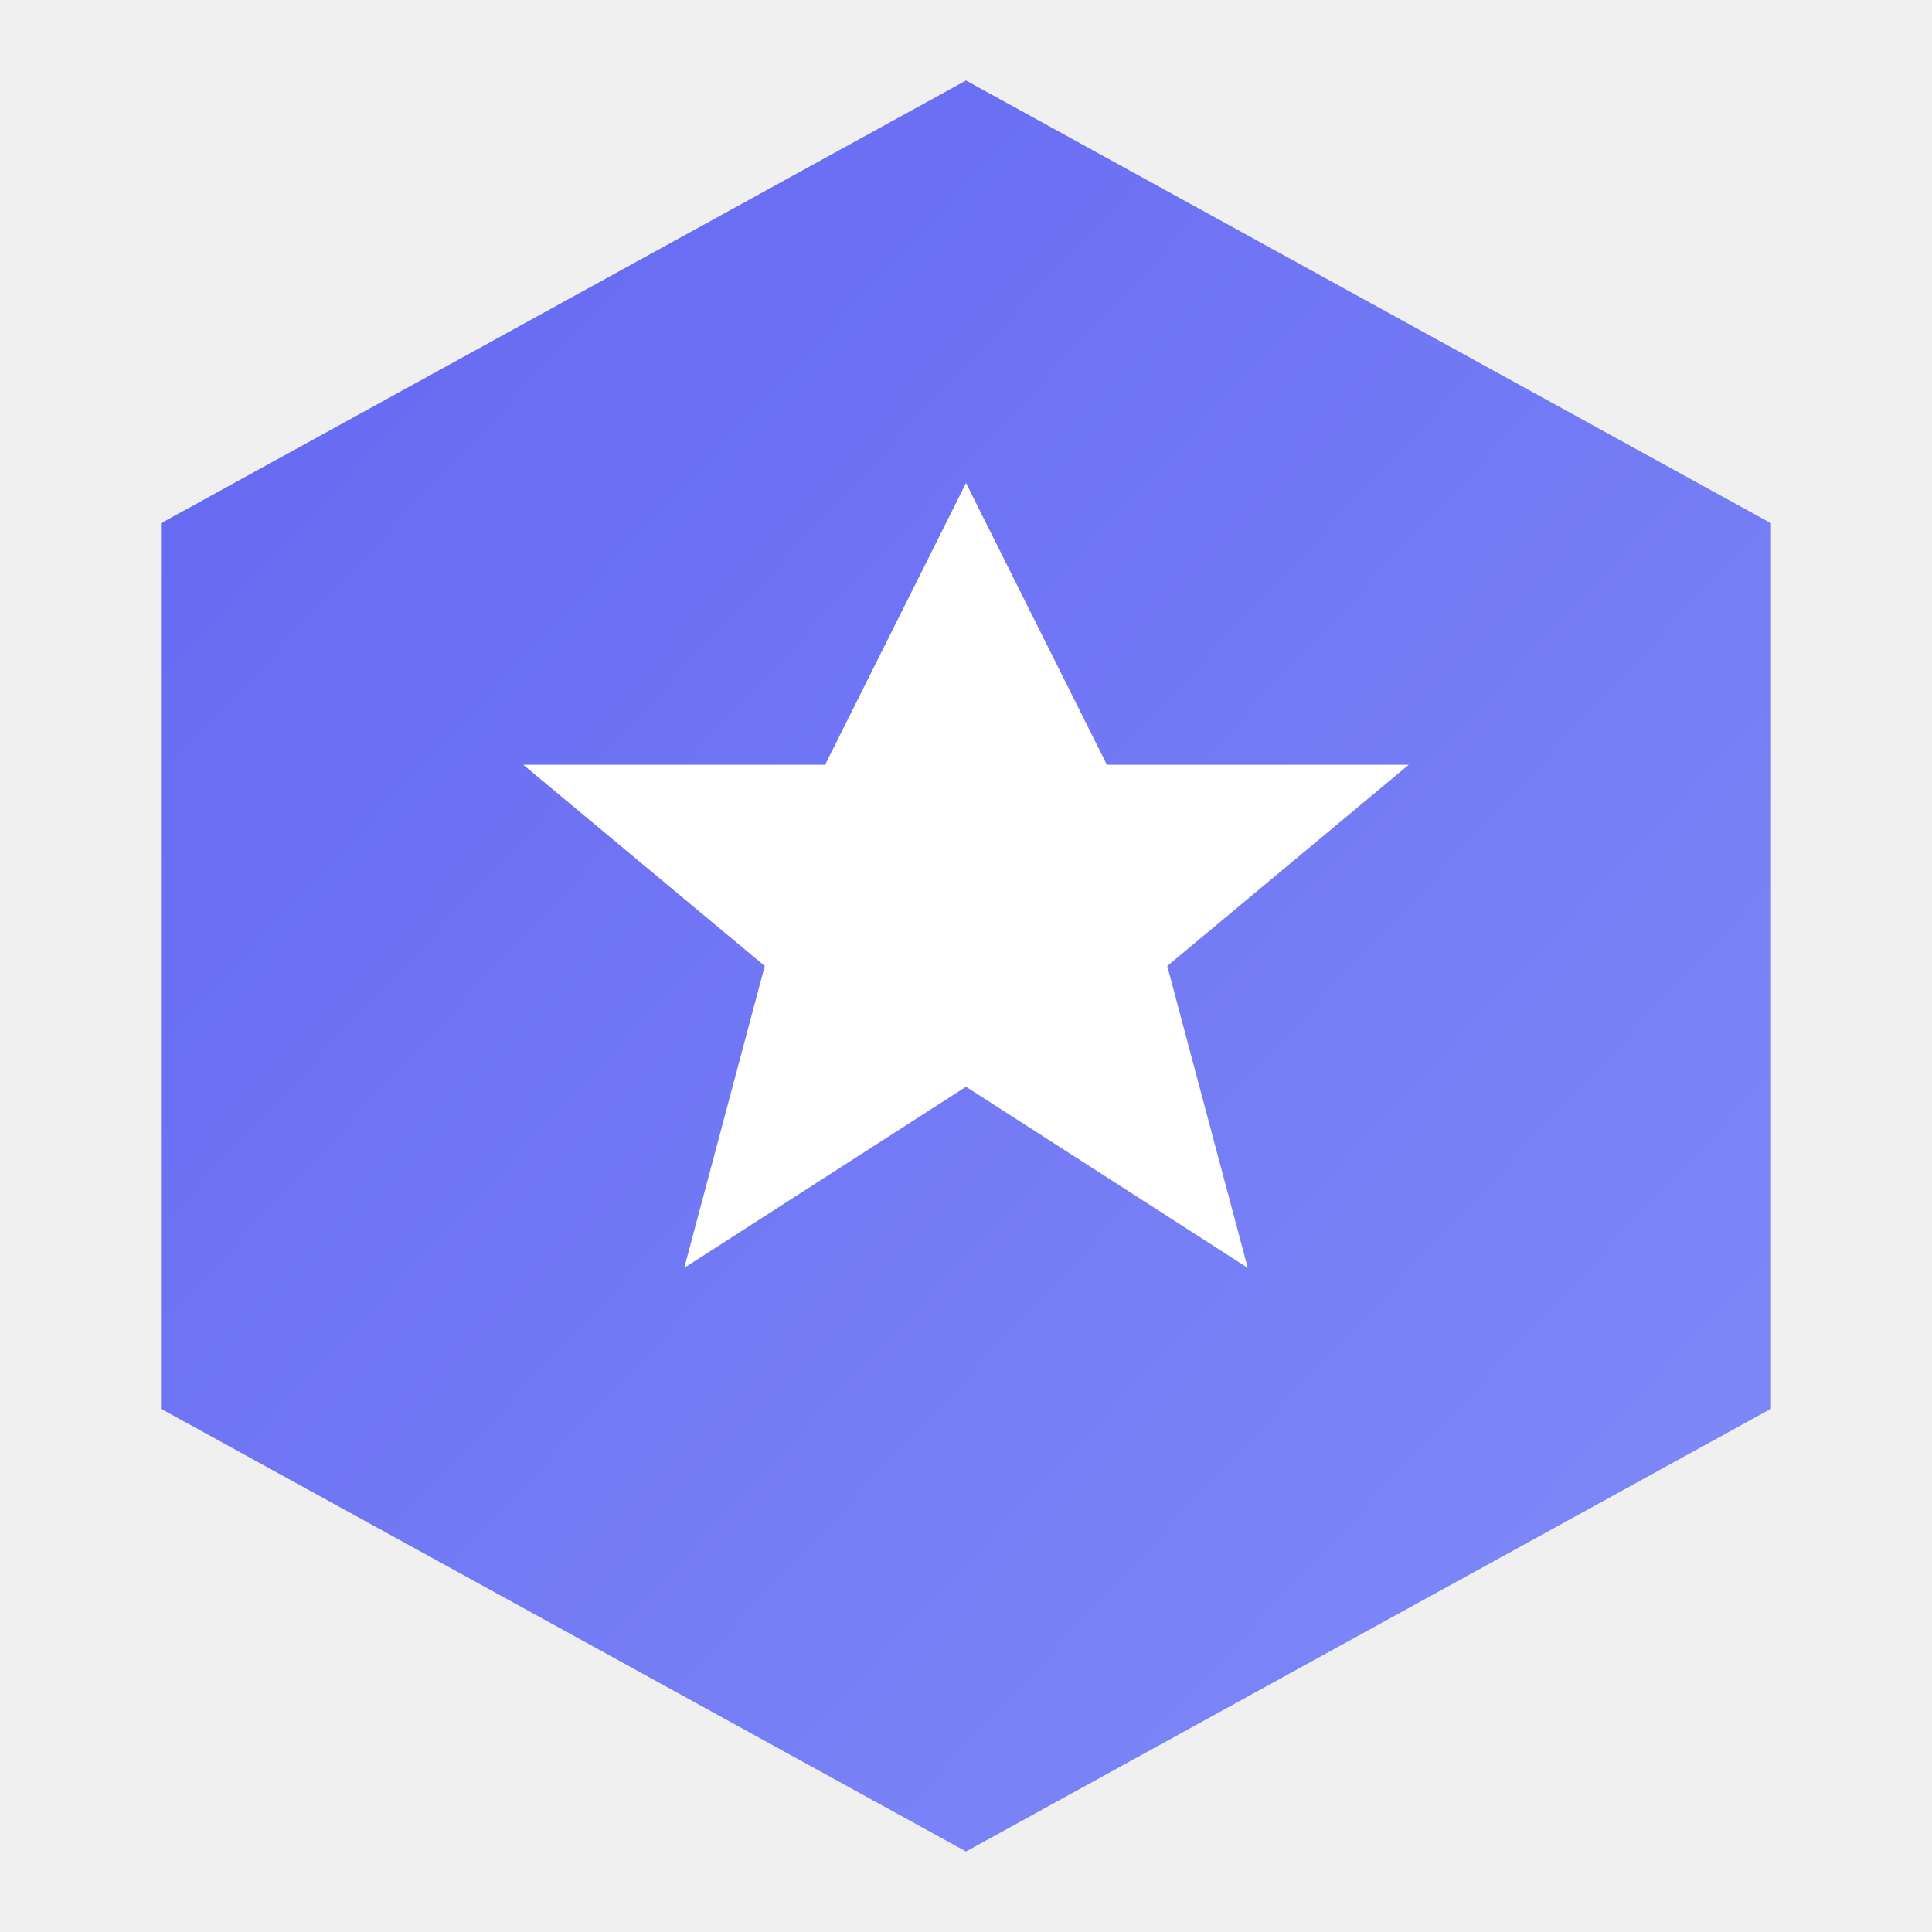
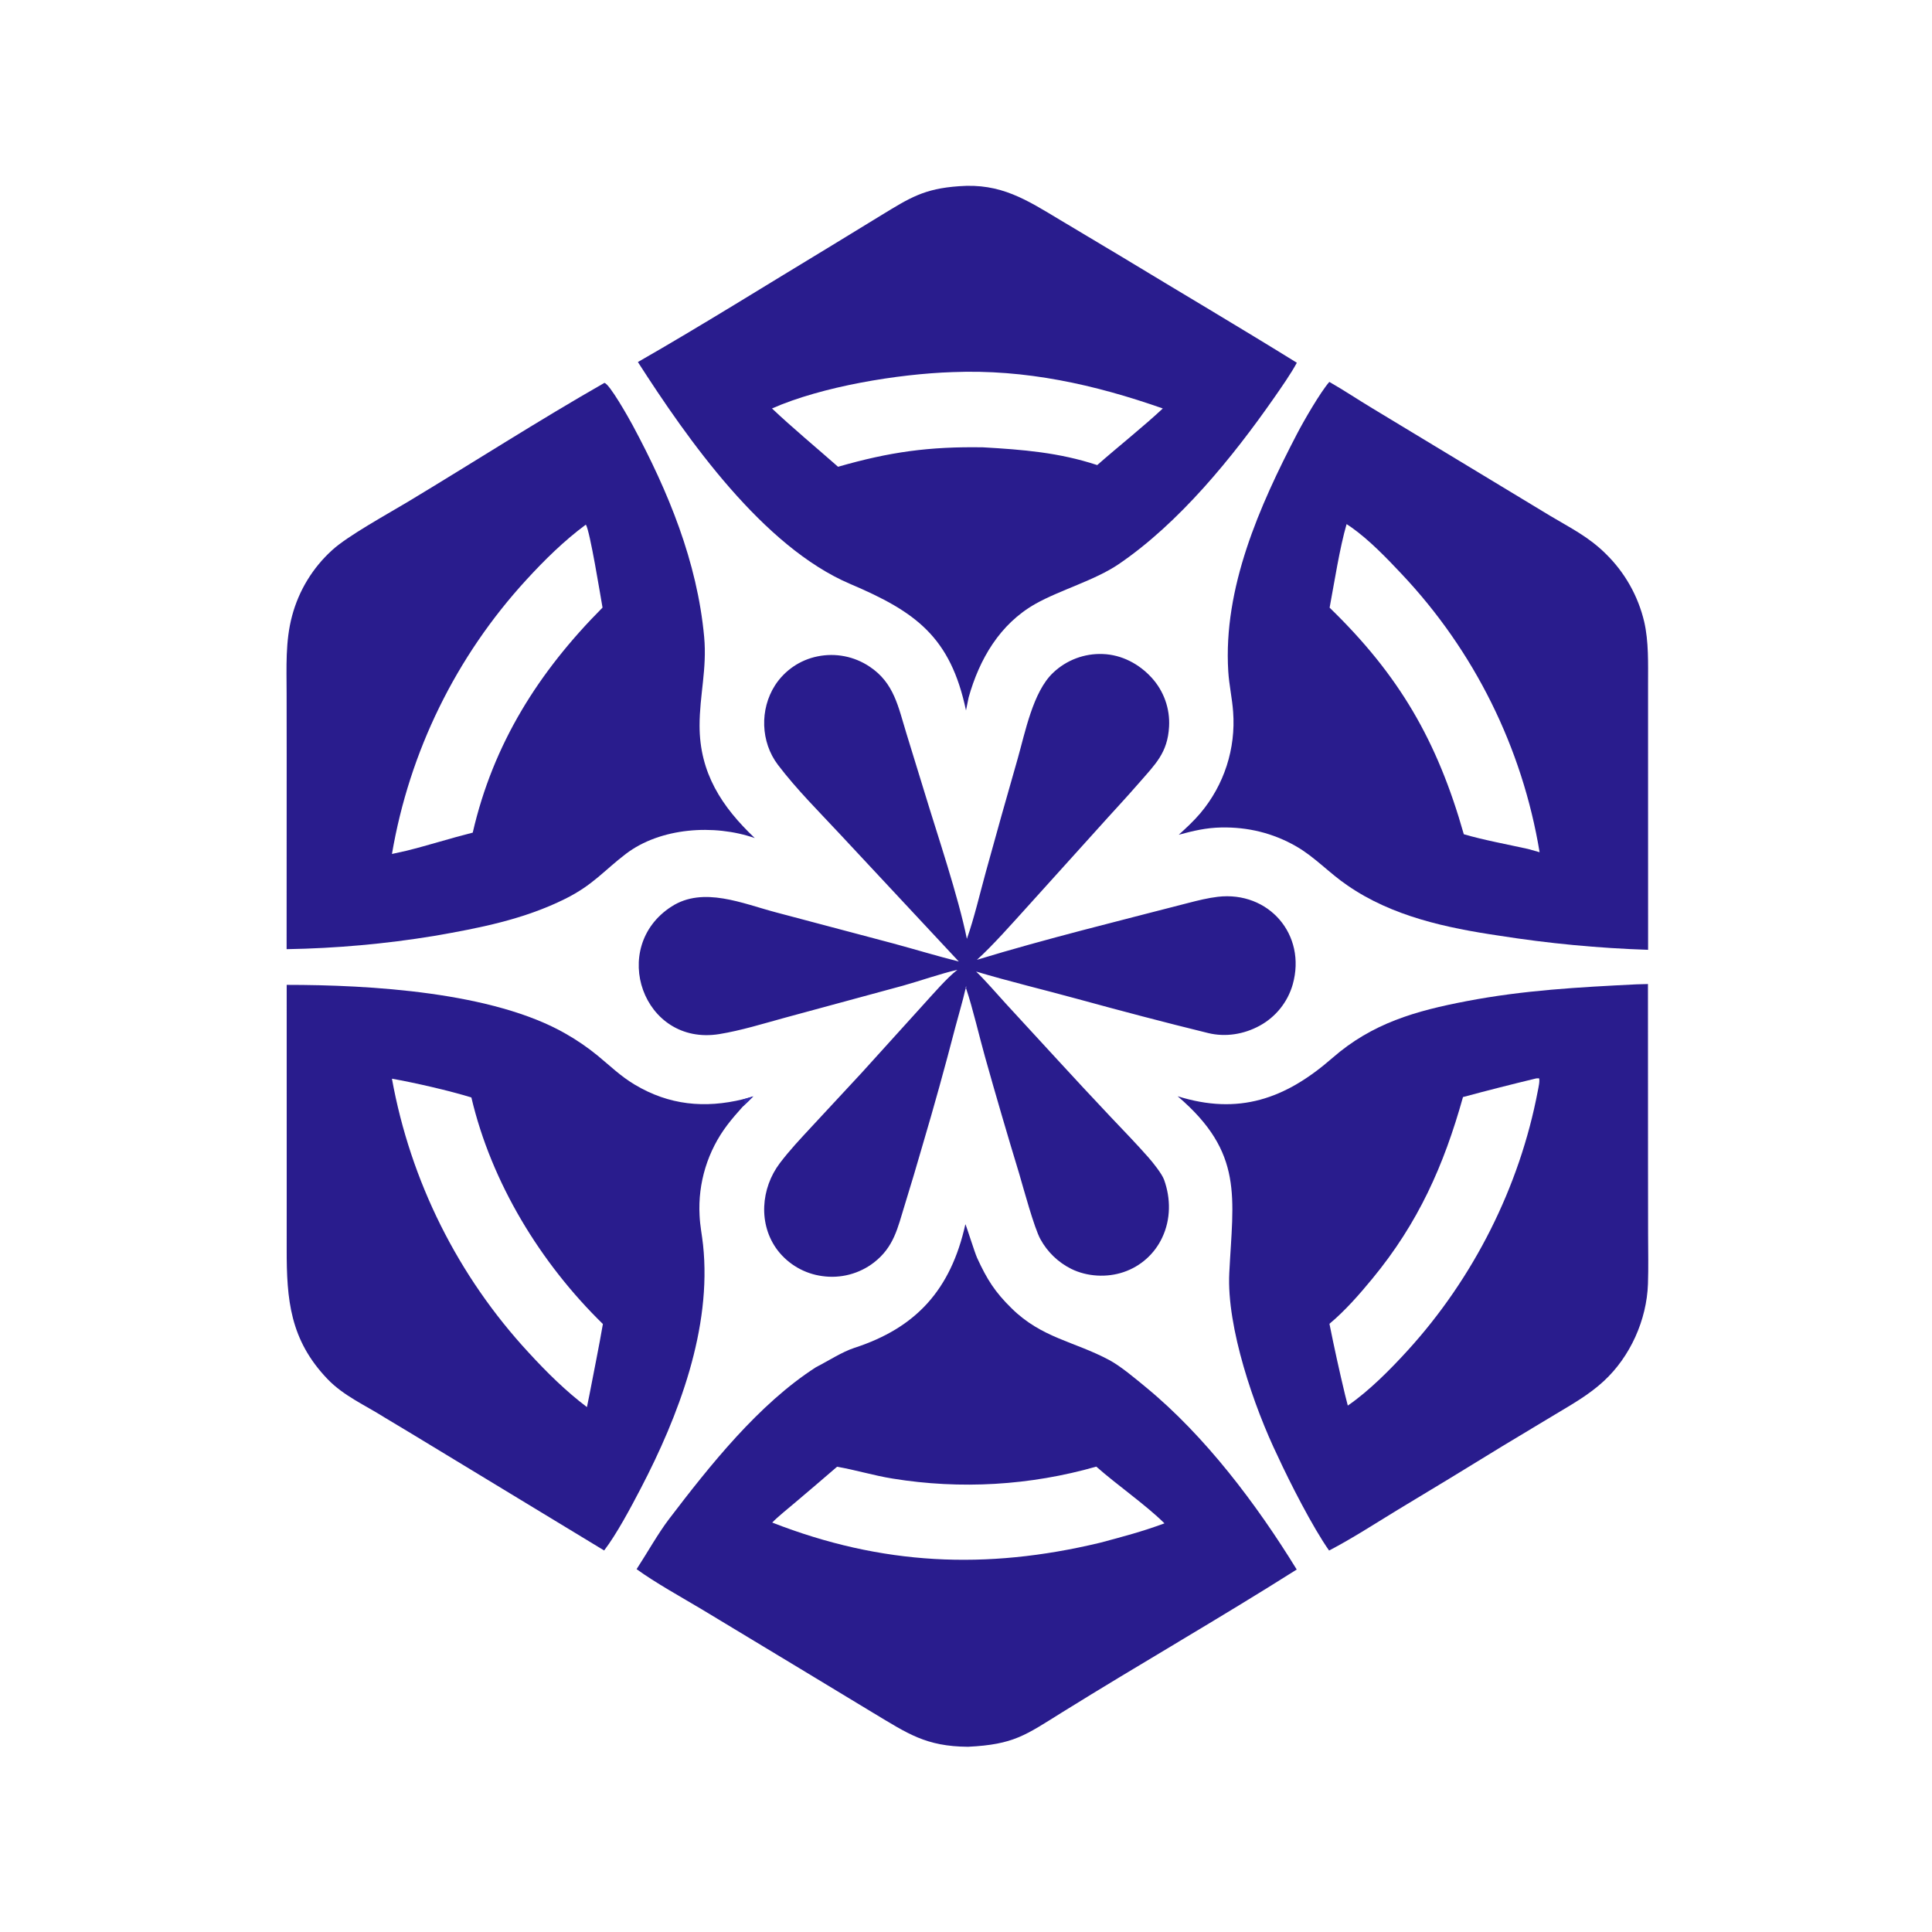
- <svg xmlns="http://www.w3.org/2000/svg" viewBox="0 0 48 48" width="64" height="64">
-   <defs>
-     <linearGradient id="g" x1="0" y1="0" x2="1" y2="1">
-       <stop offset="0" stop-color="#6366f1" />
-       <stop offset="1" stop-color="#818cf8" />
-     </linearGradient>
-   </defs>
-   <path d="M24 2L44 13V35L24 46L4 35V13Z" fill="url(#g)" />
-   <g fill="white">
-     <path d="M24 12l3.5 7h7.5l-6 5 2 7.5-7-4.5-7 4.5 2-7.5-6-5h7.5z" />
-   </g>
+ <svg xmlns="http://www.w3.org/2000/svg" height="1024" preserveAspectRatio="none" style="display: block;" version="1.1" viewBox="0 0 2048 2048" width="1024">
+   <path d="M 0 0 L 2048 0 L 2048 2048 L 0 2048 L 0 0 z" fill="rgb(255,255,255)" transform="translate(0,0)" />
+   <path d="M 1023.34 1297.72 C 1024.05 1298.42 1033.25 1327.93 1035.81 1333.49 C 1046.4 1356.5 1054.66 1369.52 1072.34 1386.89 C 1104.54 1418.51 1138.27 1421.66 1175.74 1441.64 C 1188.07 1448.22 1203.68 1461.47 1214.89 1470.69 C 1277.58 1522.29 1331.99 1594.47 1374.58 1663.75 C 1292.68 1715.62 1208.24 1763.93 1125.93 1815.13 C 1086.83 1839.46 1074.77 1849.25 1026.12 1851.65 C 981.362 1851.32 962.156 1837.61 925.83 1815.85 L 847.976 1768.75 L 744.214 1706.13 C 723.025 1693.47 694.38 1677.63 674.824 1663.37 C 685.155 1647.58 697.693 1625.34 708.985 1610.53 C 752.371 1553.63 804.223 1488.27 865.104 1449.2 C 877.493 1442.95 892.662 1433.01 905.699 1428.78 C 970.748 1407.66 1007.83 1367.54 1023.34 1297.72 z" fill="rgb(41,28,141)" transform="translate(0,0)" />
+   <path d="M 1162.11 1554.68 C 1183.81 1573.91 1214.57 1595.22 1234.39 1614.81 C 1210.66 1623.57 1190.01 1629.02 1165.6 1635.49 C 1045.08 1664.31 934.872 1659.36 818.606 1613.98 C 823.629 1608.55 837.208 1597.58 843.42 1592.31 C 858.122 1579.89 872.758 1567.4 887.326 1554.82 C 906.565 1558.07 925.857 1564.09 946.176 1567.35 C 1018.21 1579.06 1091.94 1574.74 1162.11 1554.68 z" fill="rgb(255,255,255)" transform="translate(0,0)" />
+   <path d="M 1016.49 197.403 C 1060.94 193.894 1088.16 211.814 1123.95 233.277 L 1187.53 271.27 C 1249.52 308.846 1313.28 346.463 1374.7 384.52 C 1368.69 395.791 1358.12 410.896 1350.29 422.124 C 1306.27 485.217 1249.76 554.563 1185.85 598.028 C 1160.59 615.205 1123.39 625.542 1097.58 640.136 C 1059.81 661.497 1038.18 698.737 1026.8 739.307 L 1023.99 753.093 C 1007.61 675.259 970.828 648.585 901.389 619.074 C 808.872 579.754 728.823 465.76 676.188 383.777 C 743.771 345.12 814.331 300.945 881.403 260.429 L 933.607 228.517 C 964.488 209.681 979.333 200.036 1016.49 197.403 z" fill="rgb(41,28,141)" transform="translate(0,0)" />
+   <path d="M 1009.6 394.454 C 1087.08 391.298 1160.1 407.541 1232.61 432.992 C 1212.58 451.838 1184.72 473.924 1163.1 493.004 C 1122.48 479.626 1084.36 476.625 1042.1 474.181 C 984.842 473.248 943.084 479.054 888.378 494.795 C 865.926 475.006 839.741 453.244 818.345 433 C 871.289 409.594 952.047 396.395 1009.6 394.454 z" fill="rgb(255,255,255)" transform="translate(0,0)" />
+   <path d="M 1409.14 404.829 C 1424.54 413.584 1439.74 423.817 1455.02 432.973 L 1583.12 510.422 L 1643.09 546.698 C 1665.1 559.874 1683.98 568.941 1702.46 587.324 C 1722.44 606.929 1736.46 631.787 1742.91 659.025 C 1747.78 680.083 1747.01 703.545 1747.01 725.197 L 1747.01 788.214 L 1747.05 1006.84 C 1694.16 1005.11 1641.43 1000.1 1589.16 991.853 C 1533.18 983.596 1475.74 971.355 1428.39 938.611 C 1409.34 925.771 1393.71 908.387 1373.7 896.979 C 1349.25 883.037 1322.74 876.619 1294.66 877.151 C 1278.39 877.459 1265.08 880.683 1249.52 884.866 C 1257.72 877.433 1265.21 870.502 1272.42 862.049 C 1297.64 832.146 1310.12 793.538 1307.16 754.53 C 1306.17 740.439 1302.89 725.962 1302.01 711.675 C 1296.54 623.242 1335.01 536.506 1374.93 459.826 C 1382.14 445.992 1399.6 415.782 1409.14 404.829 z" fill="rgb(41,28,141)" transform="translate(0,0)" />
+   <path d="M 1427.45 555.573 C 1429.31 556.771 1431.13 558.008 1432.93 559.284 C 1451.45 572.414 1470.22 591.844 1485.75 608.412 C 1562.79 689.981 1613.73 792.689 1632.04 903.384 L 1619.8 899.946 C 1598.55 895.226 1572.1 890.361 1551.69 884.317 C 1523.56 785.158 1483.17 715.661 1409.45 644.162 C 1414.45 617.543 1420.09 580.852 1427.45 555.573 z" fill="rgb(255,255,255)" transform="translate(0,0)" />
+   <path d="M 1734.73 1043.44 L 1746.9 1043.11 L 1746.97 1236.53 L 1747.05 1308.36 C 1747.08 1325.76 1747.51 1343.67 1746.91 1361.03 C 1745.6 1399.21 1728.16 1438.09 1700.08 1464.02 C 1684.23 1478.67 1666.31 1488.66 1648.05 1499.64 L 1592.52 1533.05 C 1555.63 1555.77 1518.61 1578.28 1481.47 1600.58 C 1457.46 1615.17 1433.82 1630.63 1408.89 1643.63 C 1391.64 1619.2 1367.03 1570.98 1354.53 1543.75 C 1329.37 1491.76 1300.19 1407.02 1303.09 1349.42 C 1307.13 1268.99 1318.71 1222.14 1248.34 1162.06 C 1312.82 1182.26 1362.39 1165.17 1412.37 1121.5 C 1454.82 1084.41 1500.95 1071.55 1554.51 1061.28 C 1615.14 1049.65 1673.32 1046.49 1734.73 1043.44 z" fill="rgb(41,28,141)" transform="translate(0,0)" />
+   <path d="M 1628.49 1143.15 L 1631.41 1143.02 C 1632.57 1145.39 1630.7 1153.45 1630.13 1156.46 C 1610.84 1258.21 1561.91 1355.02 1492.2 1431.53 C 1473.74 1451.79 1451.27 1474.46 1428.72 1489.98 L 1425.77 1478.36 C 1419.8 1453.45 1414.3 1428.42 1409.27 1403.3 C 1425.93 1389.4 1441.11 1372.01 1454.89 1355.27 C 1503.39 1296.38 1530.5 1235.66 1550.83 1162.92 C 1576.63 1155.98 1602.52 1149.39 1628.49 1143.15 z" fill="rgb(255,255,255)" transform="translate(0,0)" />
+   <path d="M 303.903 1044 C 391.7 1044.01 522.655 1051.42 599.766 1095.85 C 611.644 1102.6 622.93 1110.34 633.504 1118.99 C 647.004 1130.07 657.57 1140.62 672.847 1149.77 C 709.257 1171.56 747.111 1175.12 787.634 1165.26 C 791.035 1164.55 795.077 1163.16 798.497 1162.19 C 794.768 1165.98 791.297 1169.46 787.367 1173.06 C 781.632 1179.48 776.281 1185.55 771.056 1192.42 C 750.141 1219.94 739.695 1254 741.584 1288.51 C 742.114 1299.82 744.088 1308.66 745.252 1319.47 C 754.784 1408.03 719.306 1500.96 679.095 1578.06 C 668.832 1597.73 653.671 1626.3 640.411 1643.57 L 436.703 1520.03 C 427.077 1514.13 417.215 1508.45 407.644 1502.57 C 387.1 1489.57 364.184 1479.64 347.128 1461.81 C 307.315 1420.2 303.808 1377.55 303.901 1324.01 L 303.926 1264.93 L 303.903 1044 z" fill="rgb(41,28,141)" transform="translate(0,0)" />
+   <path d="M 787.634 1165.26 C 791.035 1164.55 795.077 1163.16 798.497 1162.19 C 794.768 1165.98 791.297 1169.46 787.367 1173.06 C 788.868 1168.23 791.01 1169.07 787.634 1165.26 z" fill="rgb(49,42,172)" transform="translate(0,0)" />
+   <path d="M 415.464 1143.47 C 439.088 1147.61 476.653 1156.21 499.682 1163.37 C 520.948 1253.8 572.955 1338.92 639.089 1403.5 C 634.882 1428.01 629.637 1453.27 624.977 1477.78 L 622.178 1491.58 C 599.796 1474.68 579.497 1454.61 560.56 1433.97 C 485.5 1352.94 435.158 1252.15 415.464 1143.47 z" fill="rgb(255,255,255)" transform="translate(0,0)" />
+   <path d="M 640.663 405.893 C 645.969 406.48 667.038 444.048 670.688 450.875 C 708.329 520.951 739.119 595.331 746.444 675.216 C 749.544 709.036 741.57 736.727 741.578 769.228 C 741.59 819.232 764.979 855.065 800.092 888.39 C 757.117 873.397 700.069 877.192 663.398 905.18 C 640.047 923.002 628.698 938.095 599.142 952.794 C 555.075 974.711 508.288 983.758 460.197 992.122 C 408.482 1000.6 356.218 1005.29 303.82 1006.16 L 303.893 801.373 L 303.824 735.279 C 303.8 707.617 302.366 679.792 309.598 652.935 C 316.732 626.045 331.504 601.798 352.127 583.126 C 368.458 568.086 411.432 544.53 432.457 531.879 C 501.448 490.364 570.934 445.697 640.663 405.893 z" fill="rgb(41,28,141)" transform="translate(0,0)" />
+   <path d="M 621.014 556.118 C 625.316 562.261 636.5 631.741 638.71 644.076 C 571.118 712.021 522.805 788.237 501.123 882.619 C 477.702 888.493 454.589 895.926 431.018 901.803 L 415.487 905.238 C 433.995 796.669 483.469 695.757 557.96 614.635 C 577.224 593.587 598.036 573.114 621.014 556.118 z" fill="rgb(255,255,255)" transform="translate(0,0)" />
+   <path d="M 1024.93 995.242 C 1032.62 973.448 1038.8 946.938 1045.04 924.258 C 1056.06 884.188 1067.3 844.181 1078.78 804.238 C 1086.77 776.187 1094.99 733.393 1116.24 713.24 C 1130.42 699.691 1149.5 692.492 1169.1 693.295 C 1189.07 694.051 1207.31 703.681 1220.7 718.277 C 1233.66 732.396 1240.36 751.16 1239.26 770.295 C 1237.72 798.191 1224.64 810.083 1207.33 830.044 C 1193.2 846.342 1178.4 861.999 1164.06 878.065 L 1088.51 961.774 C 1073.83 977.952 1051.3 1003.49 1035.57 1017.43 C 1109.15 995.054 1185.28 976.462 1259.74 957.131 C 1269.69 954.549 1280.71 951.836 1290.9 950.644 C 1344.91 944.328 1385.18 990.742 1370.35 1043.53 C 1365 1062.28 1352.33 1078.08 1335.18 1087.37 C 1318.59 1096.4 1299.11 1099.59 1280.65 1095.07 C 1234.13 1083.68 1187.88 1071.44 1141.68 1058.79 C 1106.07 1049.03 1070.15 1040.48 1034.72 1029.88 C 1044.58 1039.35 1056.88 1053.67 1066.33 1064.01 L 1120.68 1123.09 C 1139.07 1143.14 1157.59 1163.06 1176.26 1182.85 C 1190.01 1197.4 1204.21 1211.95 1217.42 1226.96 C 1221.94 1232.1 1231.64 1244.14 1233.95 1250.52 C 1241.17 1270.48 1241.12 1292.55 1231.98 1311.9 C 1223.92 1329.15 1209.15 1342.36 1191.11 1348.45 C 1173.38 1354.51 1152.33 1353.37 1135.49 1345.03 C 1121.67 1338.12 1110.29 1327.15 1102.88 1313.59 C 1096.32 1301.72 1084.9 1259.56 1080.37 1244.11 C 1067.84 1202.95 1055.76 1161.65 1044.13 1120.23 C 1038.4 1099.85 1030.87 1067.73 1024.49 1048.95 L 1024.09 1047.8 L 1023.43 1048.44 C 1020.8 1060.32 1015.82 1076.83 1012.66 1088.98 C 1001.79 1130.91 990.198 1172.66 977.896 1214.2 C 971.835 1235.28 965.563 1256.31 959.08 1277.27 C 951.513 1301.73 947.698 1321.79 926.405 1338.32 C 910.804 1350.34 890.999 1355.52 871.511 1352.69 C 852.792 1350.16 835.826 1340.34 824.301 1325.38 C 803.474 1297.92 806.505 1259.58 826.684 1232.95 C 837.146 1219.15 848.281 1207.4 860.036 1194.7 L 913.337 1137.28 L 978.662 1065.13 C 988.06 1054.86 1004.43 1035.88 1014.88 1028.06 C 998.24 1031.71 974.85 1039.95 957.325 1044.82 L 832.195 1078.78 C 809.588 1084.96 785.623 1092.42 762.395 1096.2 C 681.539 1109.16 644.929 1003.95 711.918 960.914 C 745.631 939.254 787.341 957.912 822.995 967.259 L 946.845 1000.1 C 970.107 1006.42 992.983 1013.34 1016.38 1019.26 L 890.415 884.255 C 867.975 860.114 844.556 836.999 824.592 810.693 C 806.274 786.555 805.243 751.983 821.544 726.504 C 831.803 710.618 848.042 699.548 866.578 695.805 C 885.674 691.867 905.55 695.764 921.745 706.621 C 947.93 723.917 952.185 749.536 960.871 777.591 L 980.232 840.543 C 993.623 884.753 1015.84 950.311 1024.93 995.242 z" fill="rgb(41,28,141)" transform="translate(0,0)" />
+   <path d="M 1023.43 1048.44 C 1023.5 1047.37 1023.43 1046.43 1024.11 1045.55 L 1024.25 1045.55 C 1024.53 1046.24 1024.21 1047.1 1024.09 1047.8 L 1023.43 1048.44 z" fill="rgb(163,155,210)" transform="translate(0,0)" />
</svg>
